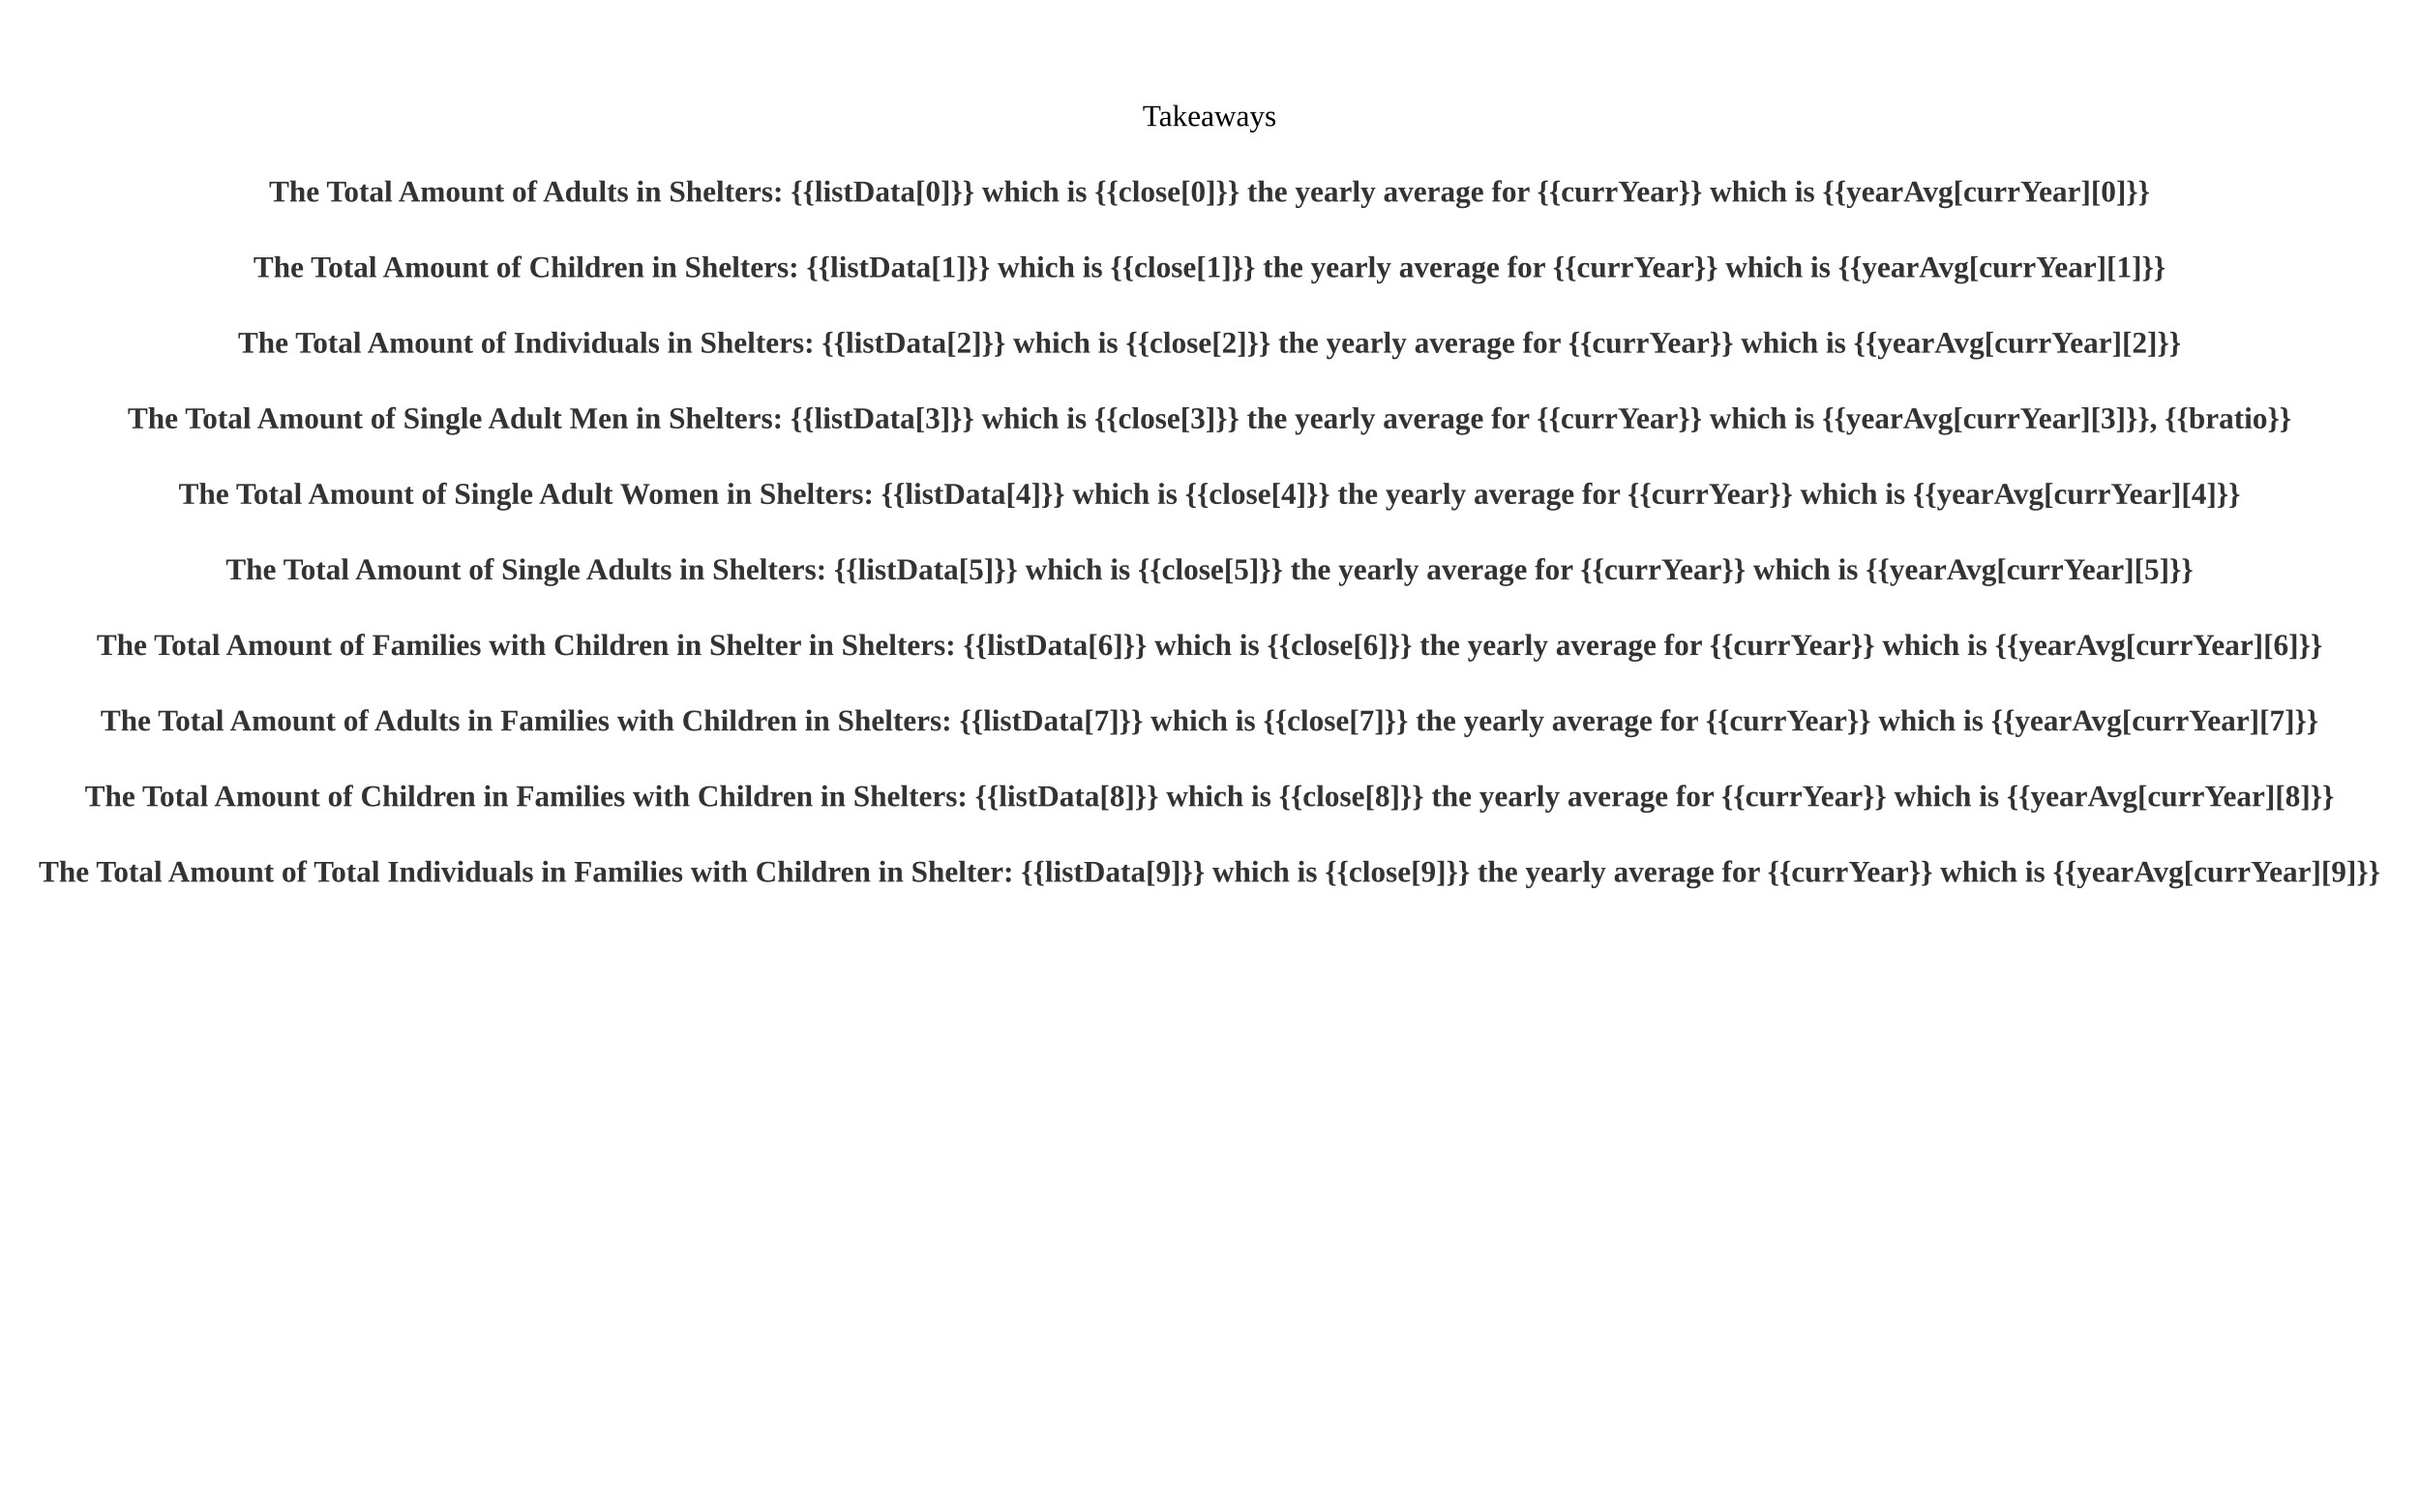
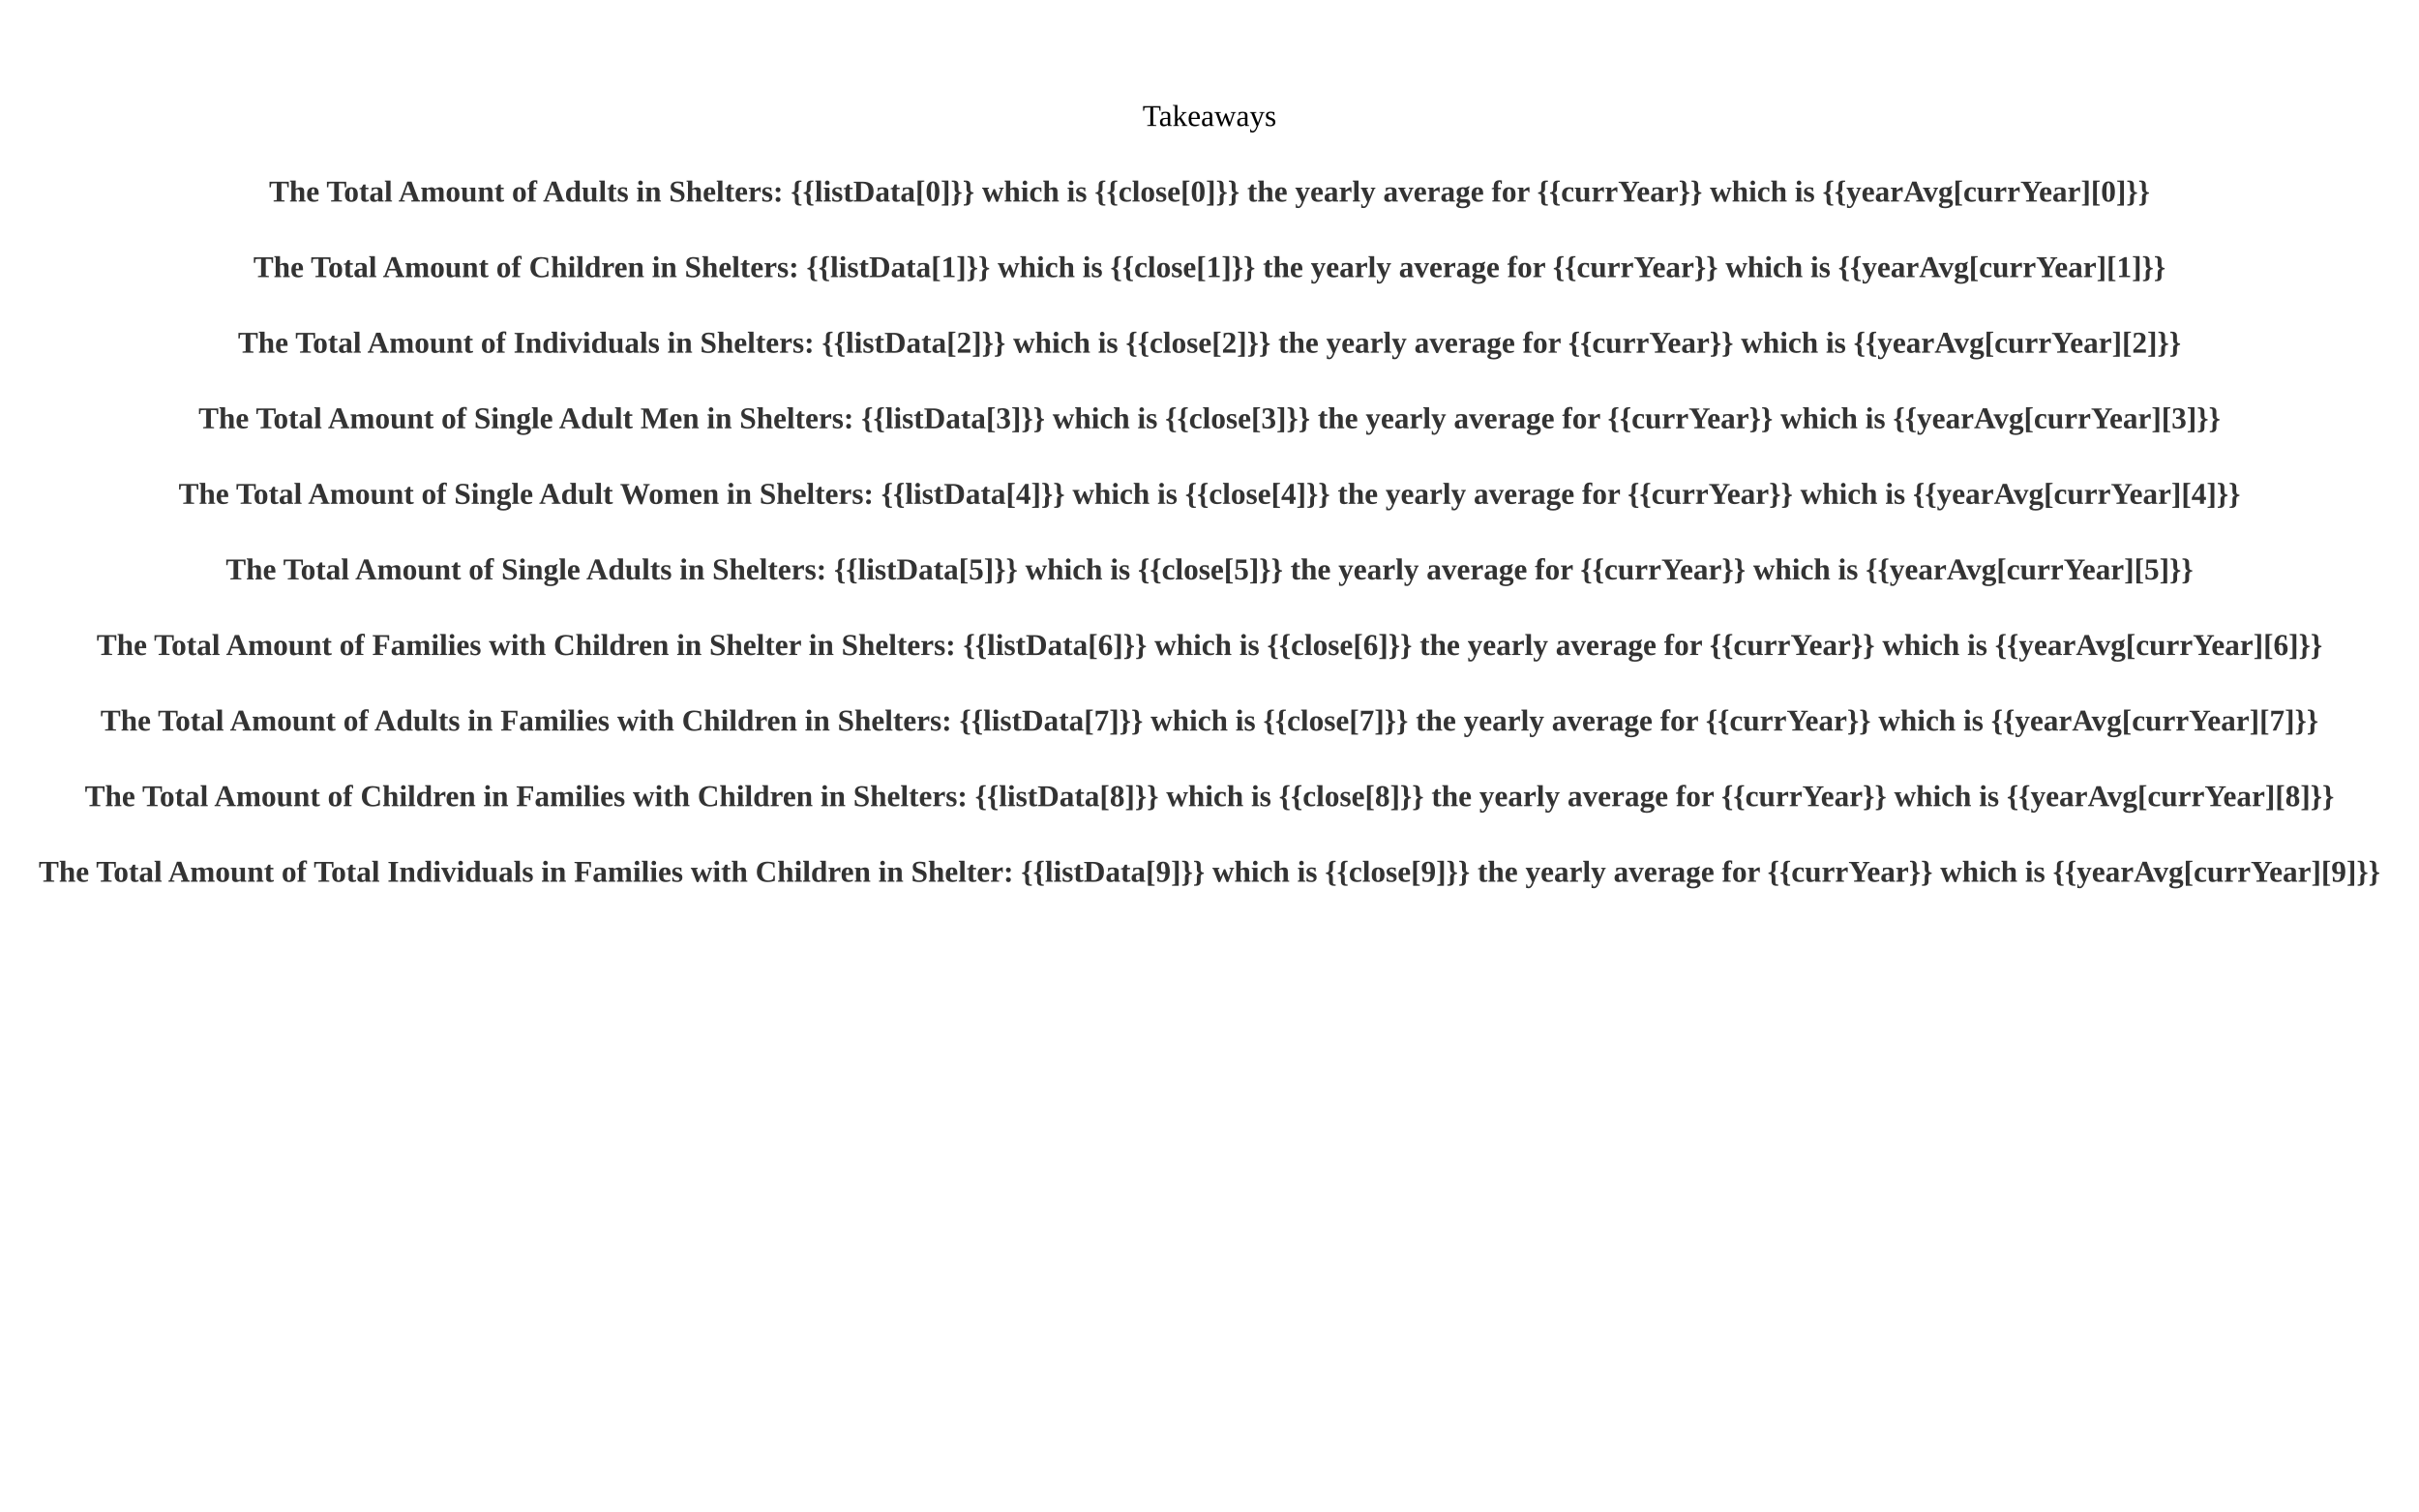
<svg xmlns="http://www.w3.org/2000/svg" viewBox="-160 0 800 600" width="960" height="600">
  <text x="240" y="50" text-anchor="middle">Takeaways</text>
  <text x="240" y="80" style="color: rgb(51, 51, 51); cursor: pointer; font-size: 12px; font-weight: bold; fill: rgb(51, 51, 51);" text-anchor="middle">The Total Amount of Adults in Shelters: {{listData[0]}} which is {{close[0]}} the yearly average for {{currYear}} which is {{yearAvg[currYear][0]}}</text>
  <text x="240" y="110" style="color: rgb(51, 51, 51); cursor: pointer; font-size: 12px; font-weight: bold; fill: rgb(51, 51, 51);" text-anchor="middle">The Total Amount of Children in Shelters: {{listData[1]}} which is {{close[1]}} the yearly average for {{currYear}} which is {{yearAvg[currYear][1]}}</text>
  <text x="240" y="140" style="color: rgb(51, 51, 51); cursor: pointer; font-size: 12px; font-weight: bold; fill: rgb(51, 51, 51);" text-anchor="middle">The Total Amount of Individuals in Shelters: {{listData[2]}} which is {{close[2]}} the yearly average for {{currYear}} which is {{yearAvg[currYear][2]}}</text>
-   <text x="240" y="170" style="color: rgb(51, 51, 51); cursor: pointer; font-size: 12px; font-weight: bold; fill: rgb(51, 51, 51);" text-anchor="middle">The Total Amount of Single Adult Men in Shelters: {{listData[3]}} which is {{close[3]}} the yearly average for {{currYear}} which is {{yearAvg[currYear][3]}}, {{bratio}}</text>
+   <text x="240" y="170" style="color: rgb(51, 51, 51); cursor: pointer; font-size: 12px; font-weight: bold; fill: rgb(51, 51, 51);" text-anchor="middle">The Total Amount of Single Adult Men in Shelters: {{listData[3]}} which is {{close[3]}} the yearly average for {{currYear}} which is {{yearAvg[currYear][3]}}</text>
  <text x="240" y="200" style="color: rgb(51, 51, 51); cursor: pointer; font-size: 12px; font-weight: bold; fill: rgb(51, 51, 51);" text-anchor="middle">The Total Amount of Single Adult Women in Shelters: {{listData[4]}} which is {{close[4]}} the yearly average for {{currYear}} which is {{yearAvg[currYear][4]}}</text>
  <text x="240" y="230" style="color: rgb(51, 51, 51); cursor: pointer; font-size: 12px; font-weight: bold; fill: rgb(51, 51, 51);" text-anchor="middle">The Total Amount of Single Adults in Shelters: {{listData[5]}} which is {{close[5]}} the yearly average for {{currYear}} which is {{yearAvg[currYear][5]}}</text>
  <text x="240" y="260" style="color: rgb(51, 51, 51); cursor: pointer; font-size: 12px; font-weight: bold; fill: rgb(51, 51, 51);" text-anchor="middle">The Total Amount of Families with Children in Shelter in Shelters: {{listData[6]}} which is {{close[6]}} the yearly average for {{currYear}} which is {{yearAvg[currYear][6]}}</text>
  <text x="240" y="290" style="color: rgb(51, 51, 51); cursor: pointer; font-size: 12px; font-weight: bold; fill: rgb(51, 51, 51);" text-anchor="middle">The Total Amount of Adults in Families with Children in Shelters: {{listData[7]}} which is {{close[7]}} the yearly average for {{currYear}} which is {{yearAvg[currYear][7]}}</text>
  <text x="240" y="320" style="color: rgb(51, 51, 51); cursor: pointer; font-size: 12px; font-weight: bold; fill: rgb(51, 51, 51);" text-anchor="middle">The Total Amount of Children in Families with Children in Shelters: {{listData[8]}} which is {{close[8]}} the yearly average for {{currYear}} which is {{yearAvg[currYear][8]}}</text>
  <text x="240" y="350" style="color: rgb(51, 51, 51); cursor: pointer; font-size: 12px; font-weight: bold; fill: rgb(51, 51, 51);" text-anchor="middle">The Total Amount of Total Individuals in Families with Children in Shelter: {{listData[9]}} which is {{close[9]}} the yearly average for {{currYear}} which is {{yearAvg[currYear][9]}}</text>
</svg>
